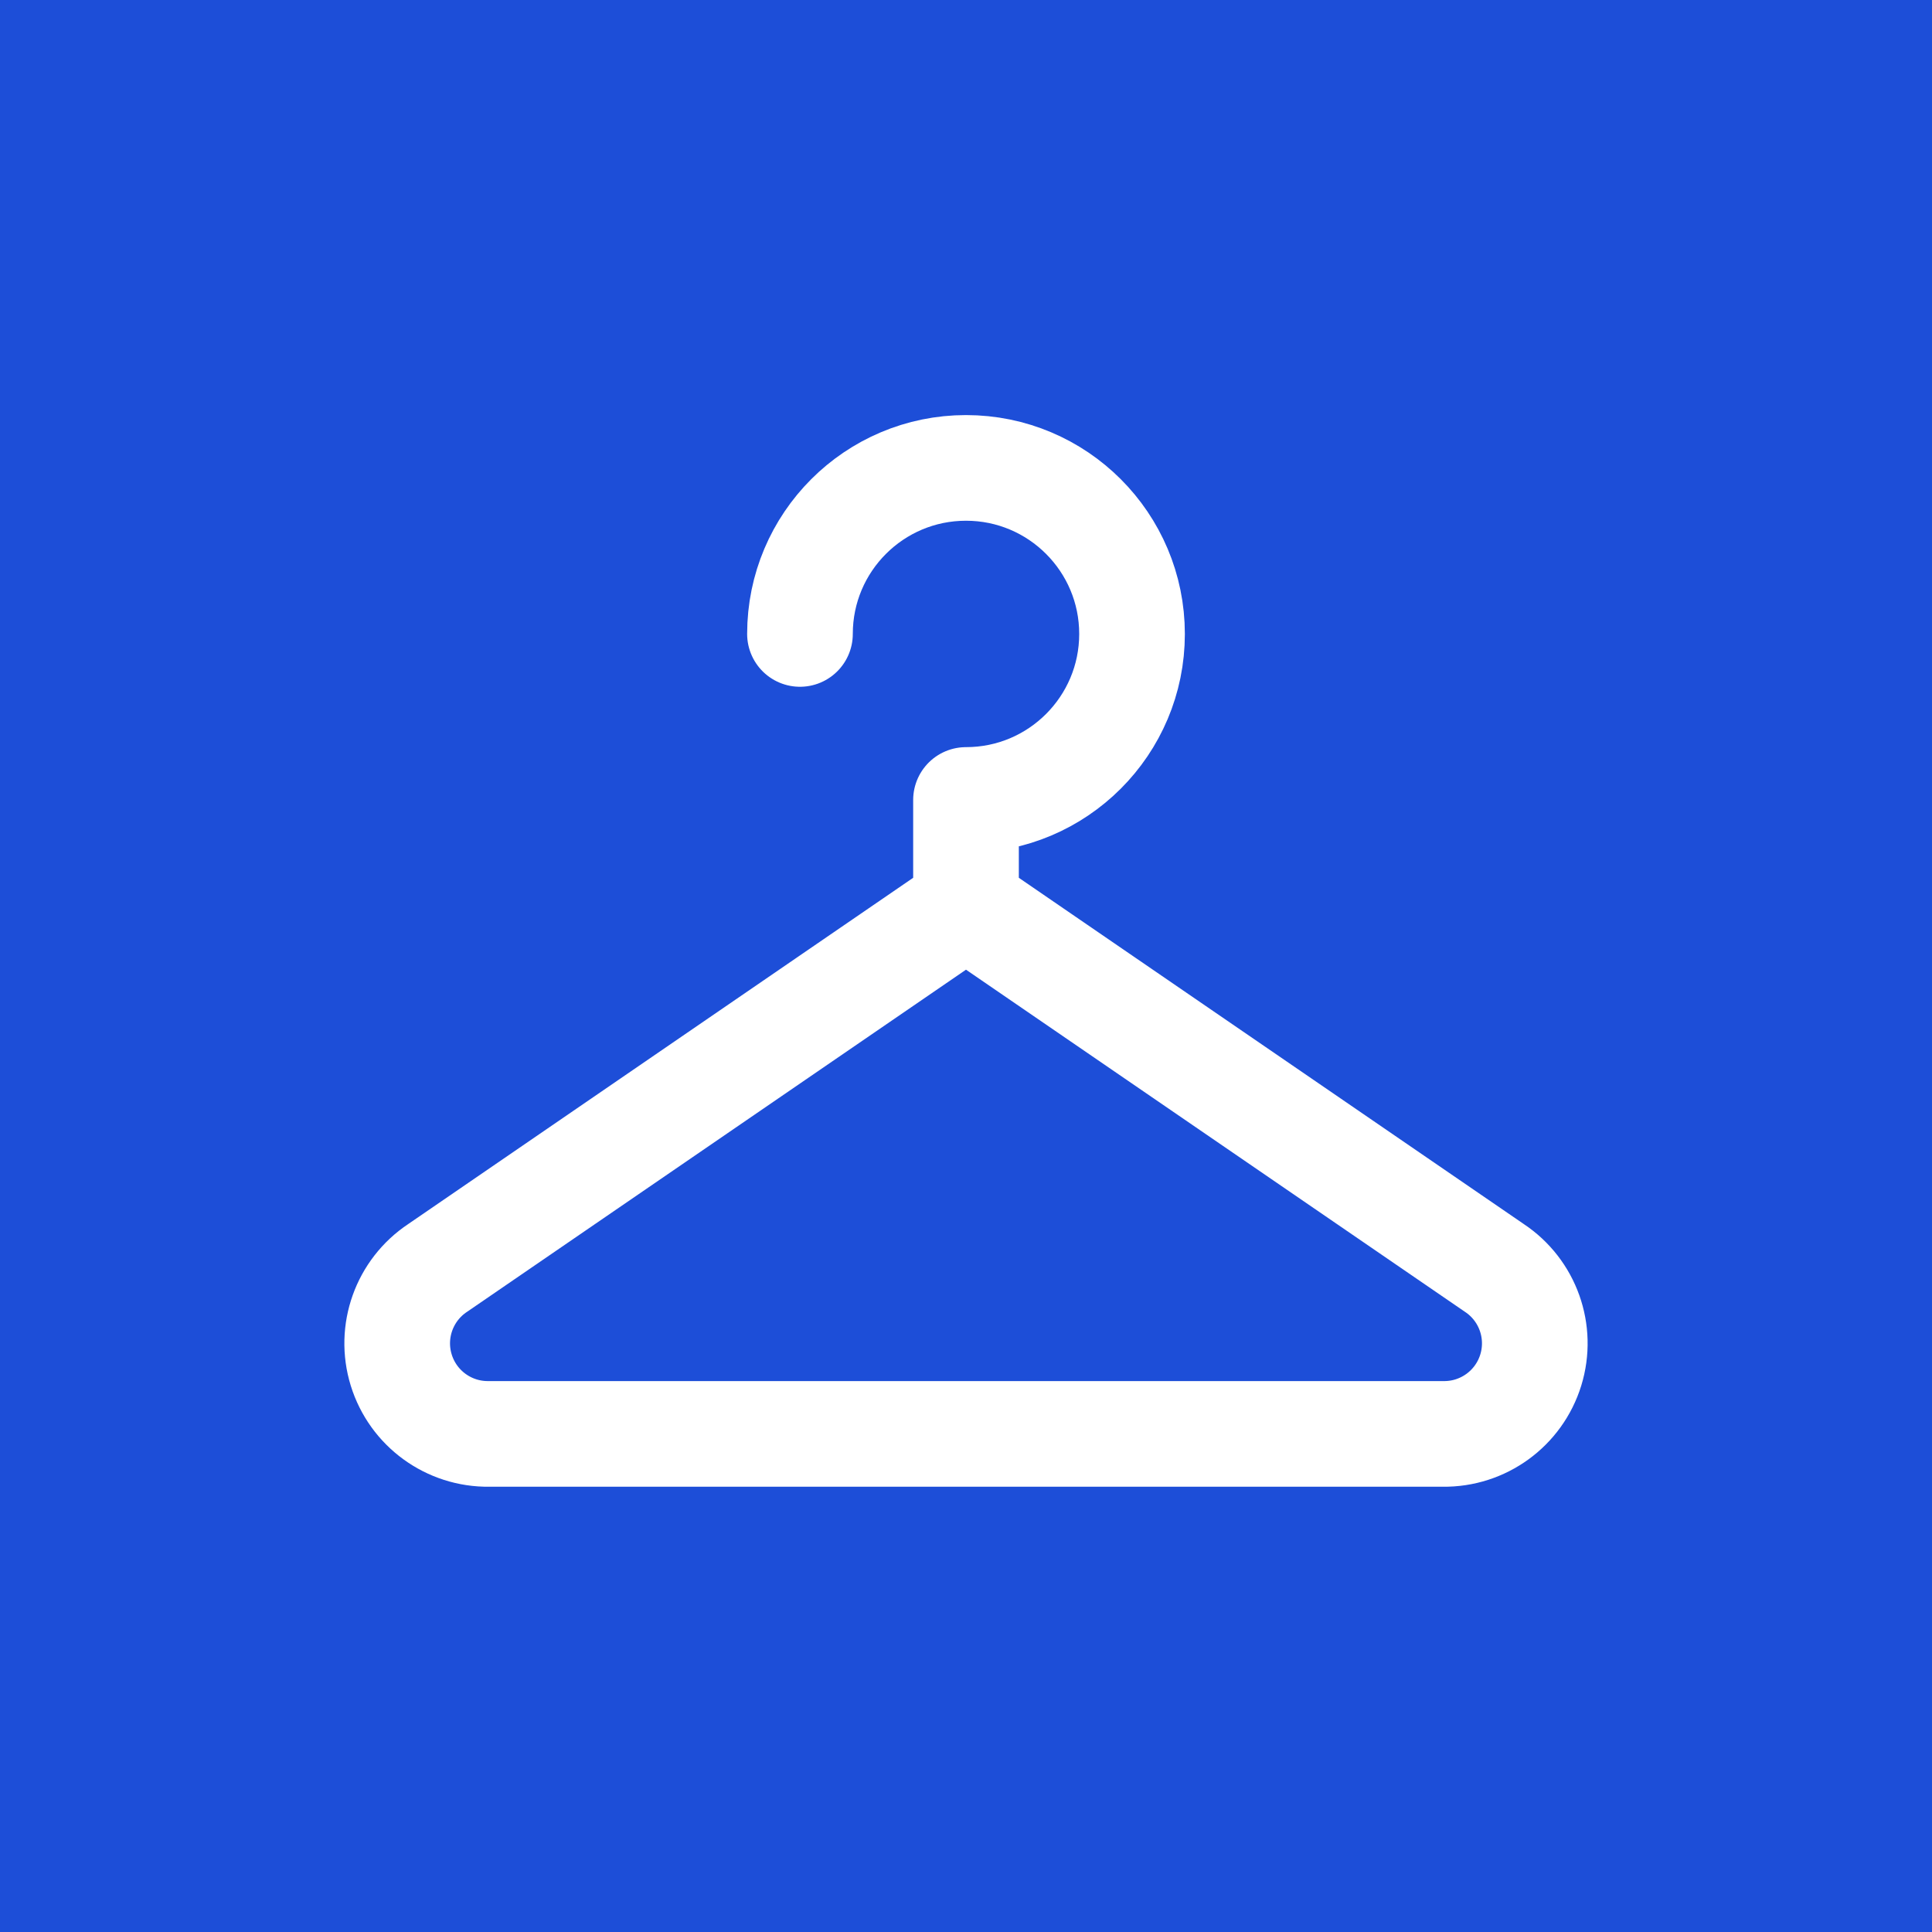
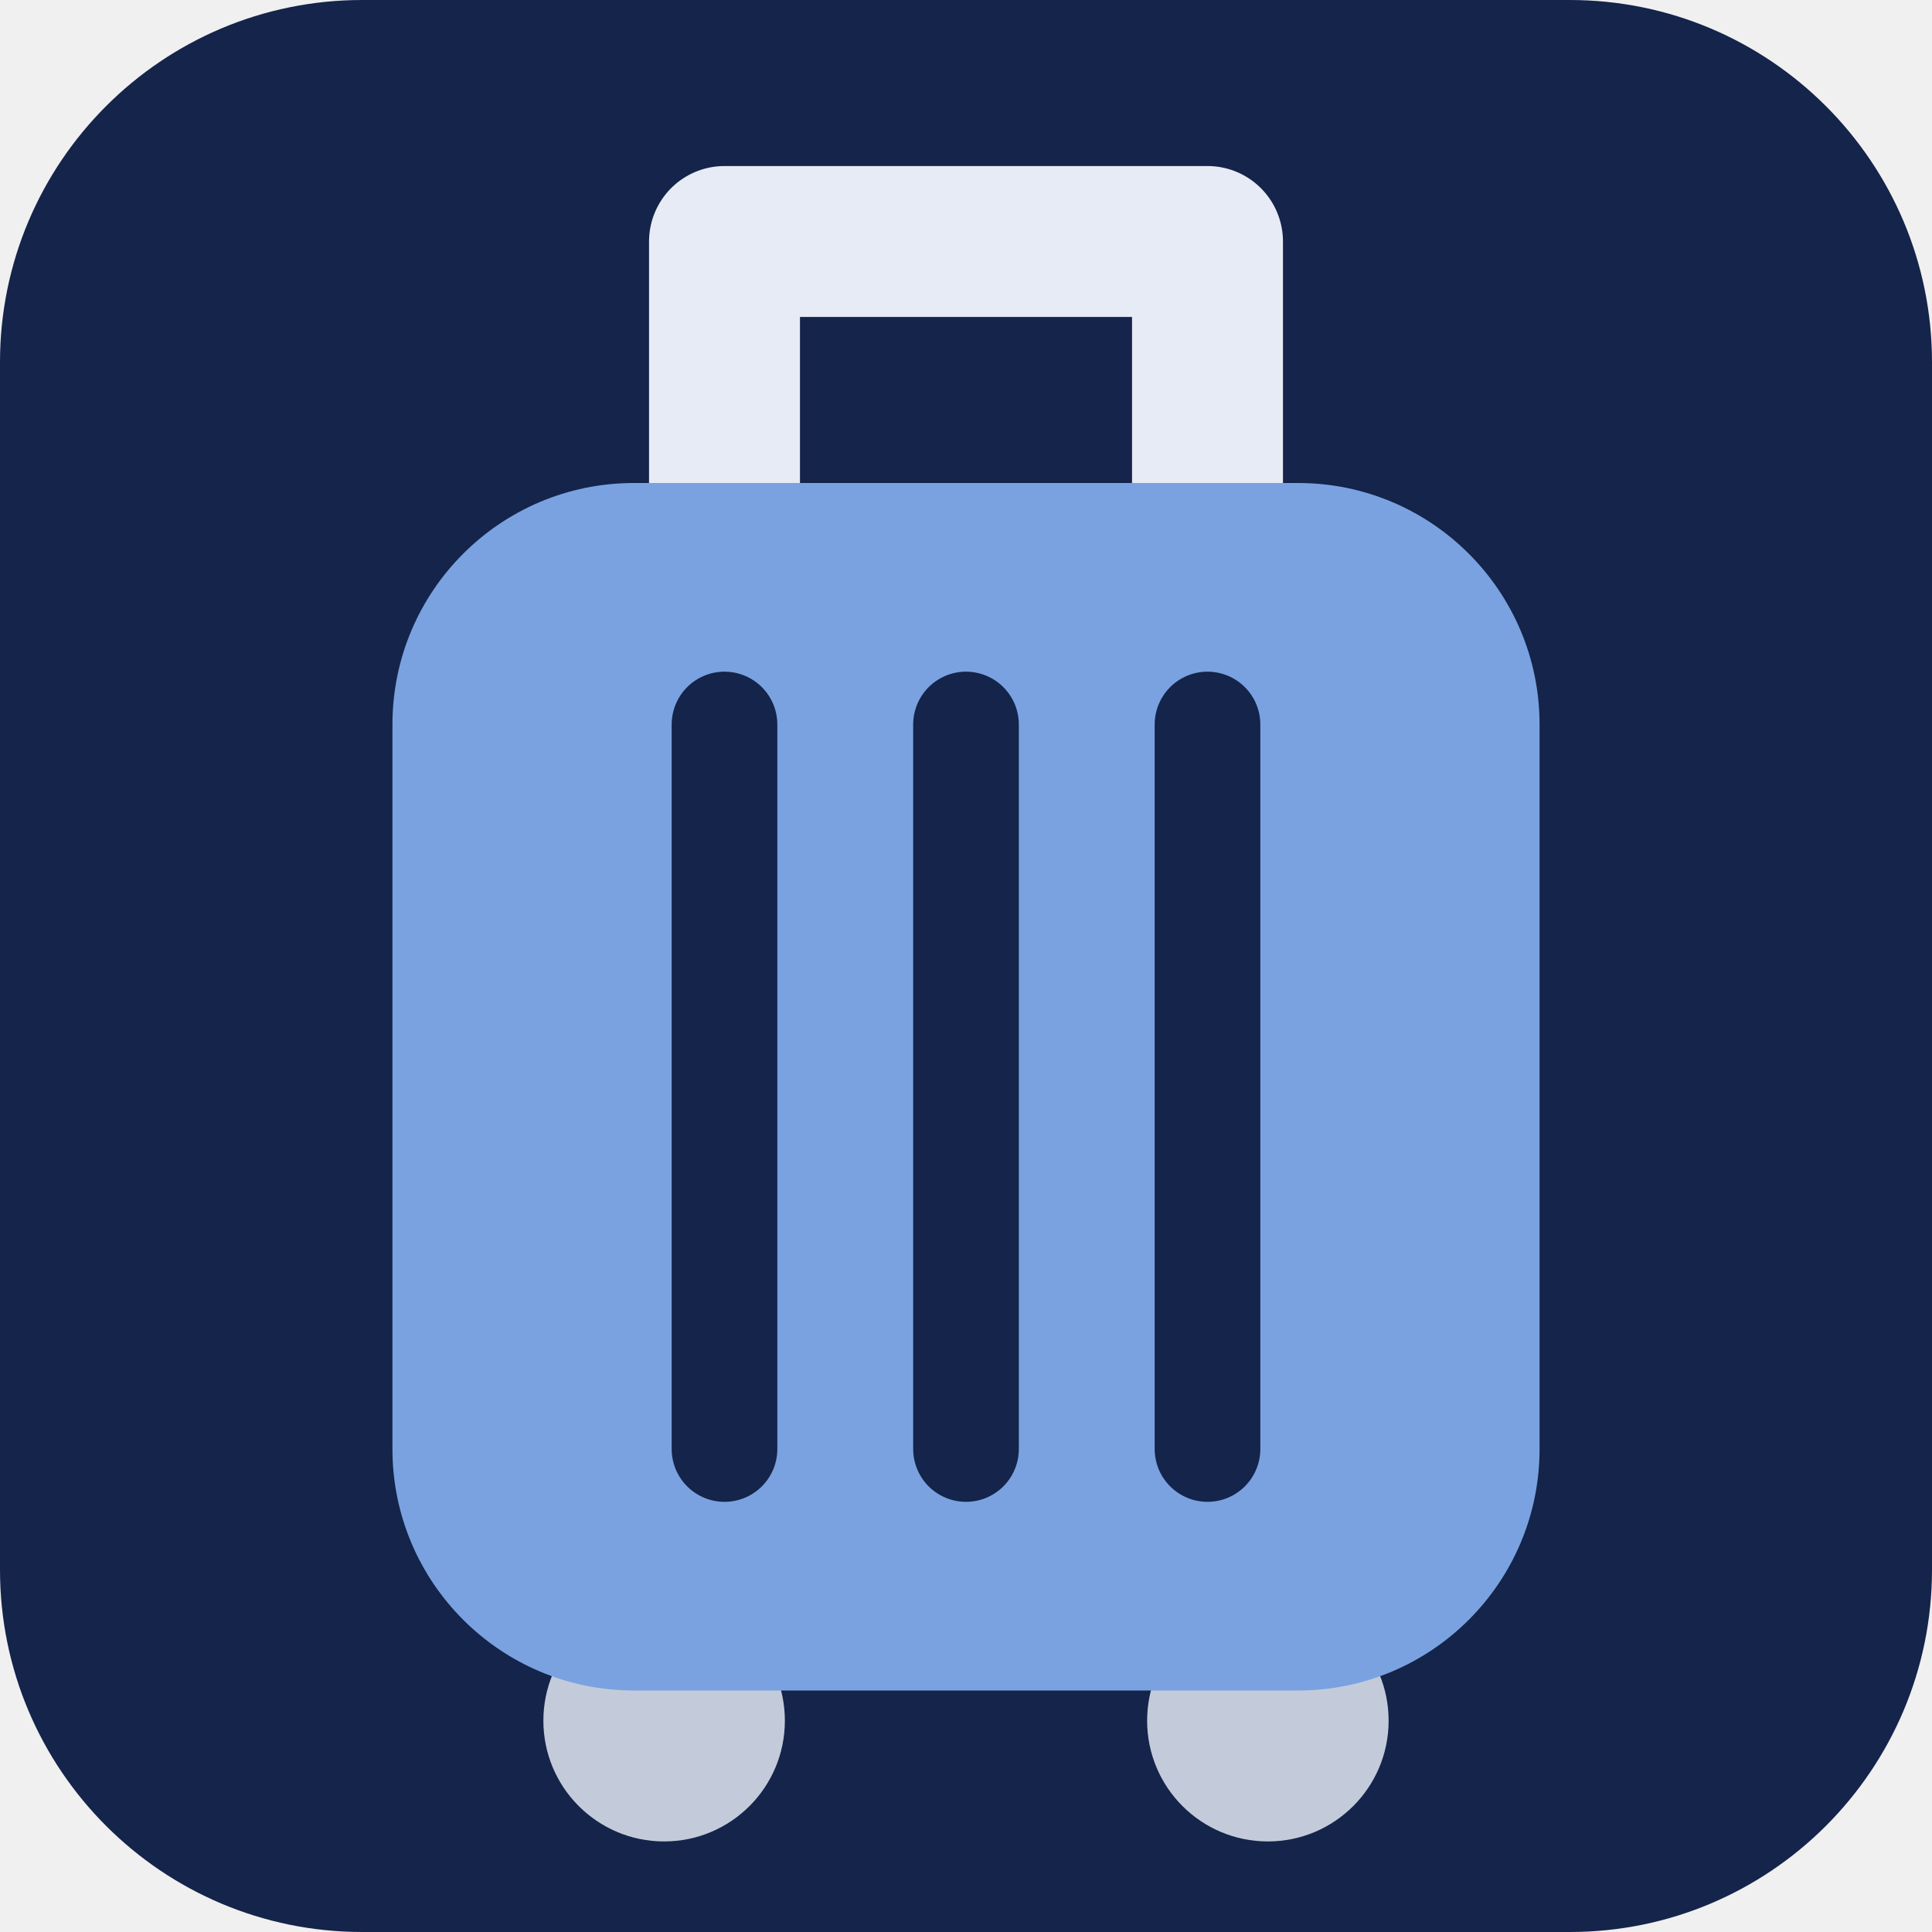
<svg xmlns="http://www.w3.org/2000/svg" viewBox="0 0 64 64" role="img" aria-label="Perletta">
-   <rect width="64" height="64" fill="#1d4ed8" />
-   <path d="M32 30v-3.500a5.500 5.500 0 1 0-5.500-5.500M32 30l17.500 12a3 3 0 0 1-1.700 5.500H16.200a3 3 0 0 1-1.700-5.500z" fill="none" stroke="#ffffff" stroke-width="3.500" stroke-linecap="round" stroke-linejoin="round" />
+   <rect width="64" height="64" rx="12" fill="#14244a" />
+   <path d="M24 18V8h16v10" fill="none" stroke="#e6ebf5" stroke-width="5" stroke-linejoin="round" />
+   <g fill="#c3cbdb">
+     <circle cx="22" cy="57" r="4" />
+     <circle cx="42" cy="57" r="4" />
+   </g>
+   <rect x="13" y="16" width="38" height="40" rx="8" fill="#7aa2e0" />
+   <path d="M24 24v24M32 24v24M40 24v24" stroke="#14244a" stroke-width="3.5" stroke-linecap="round" />
</svg>
